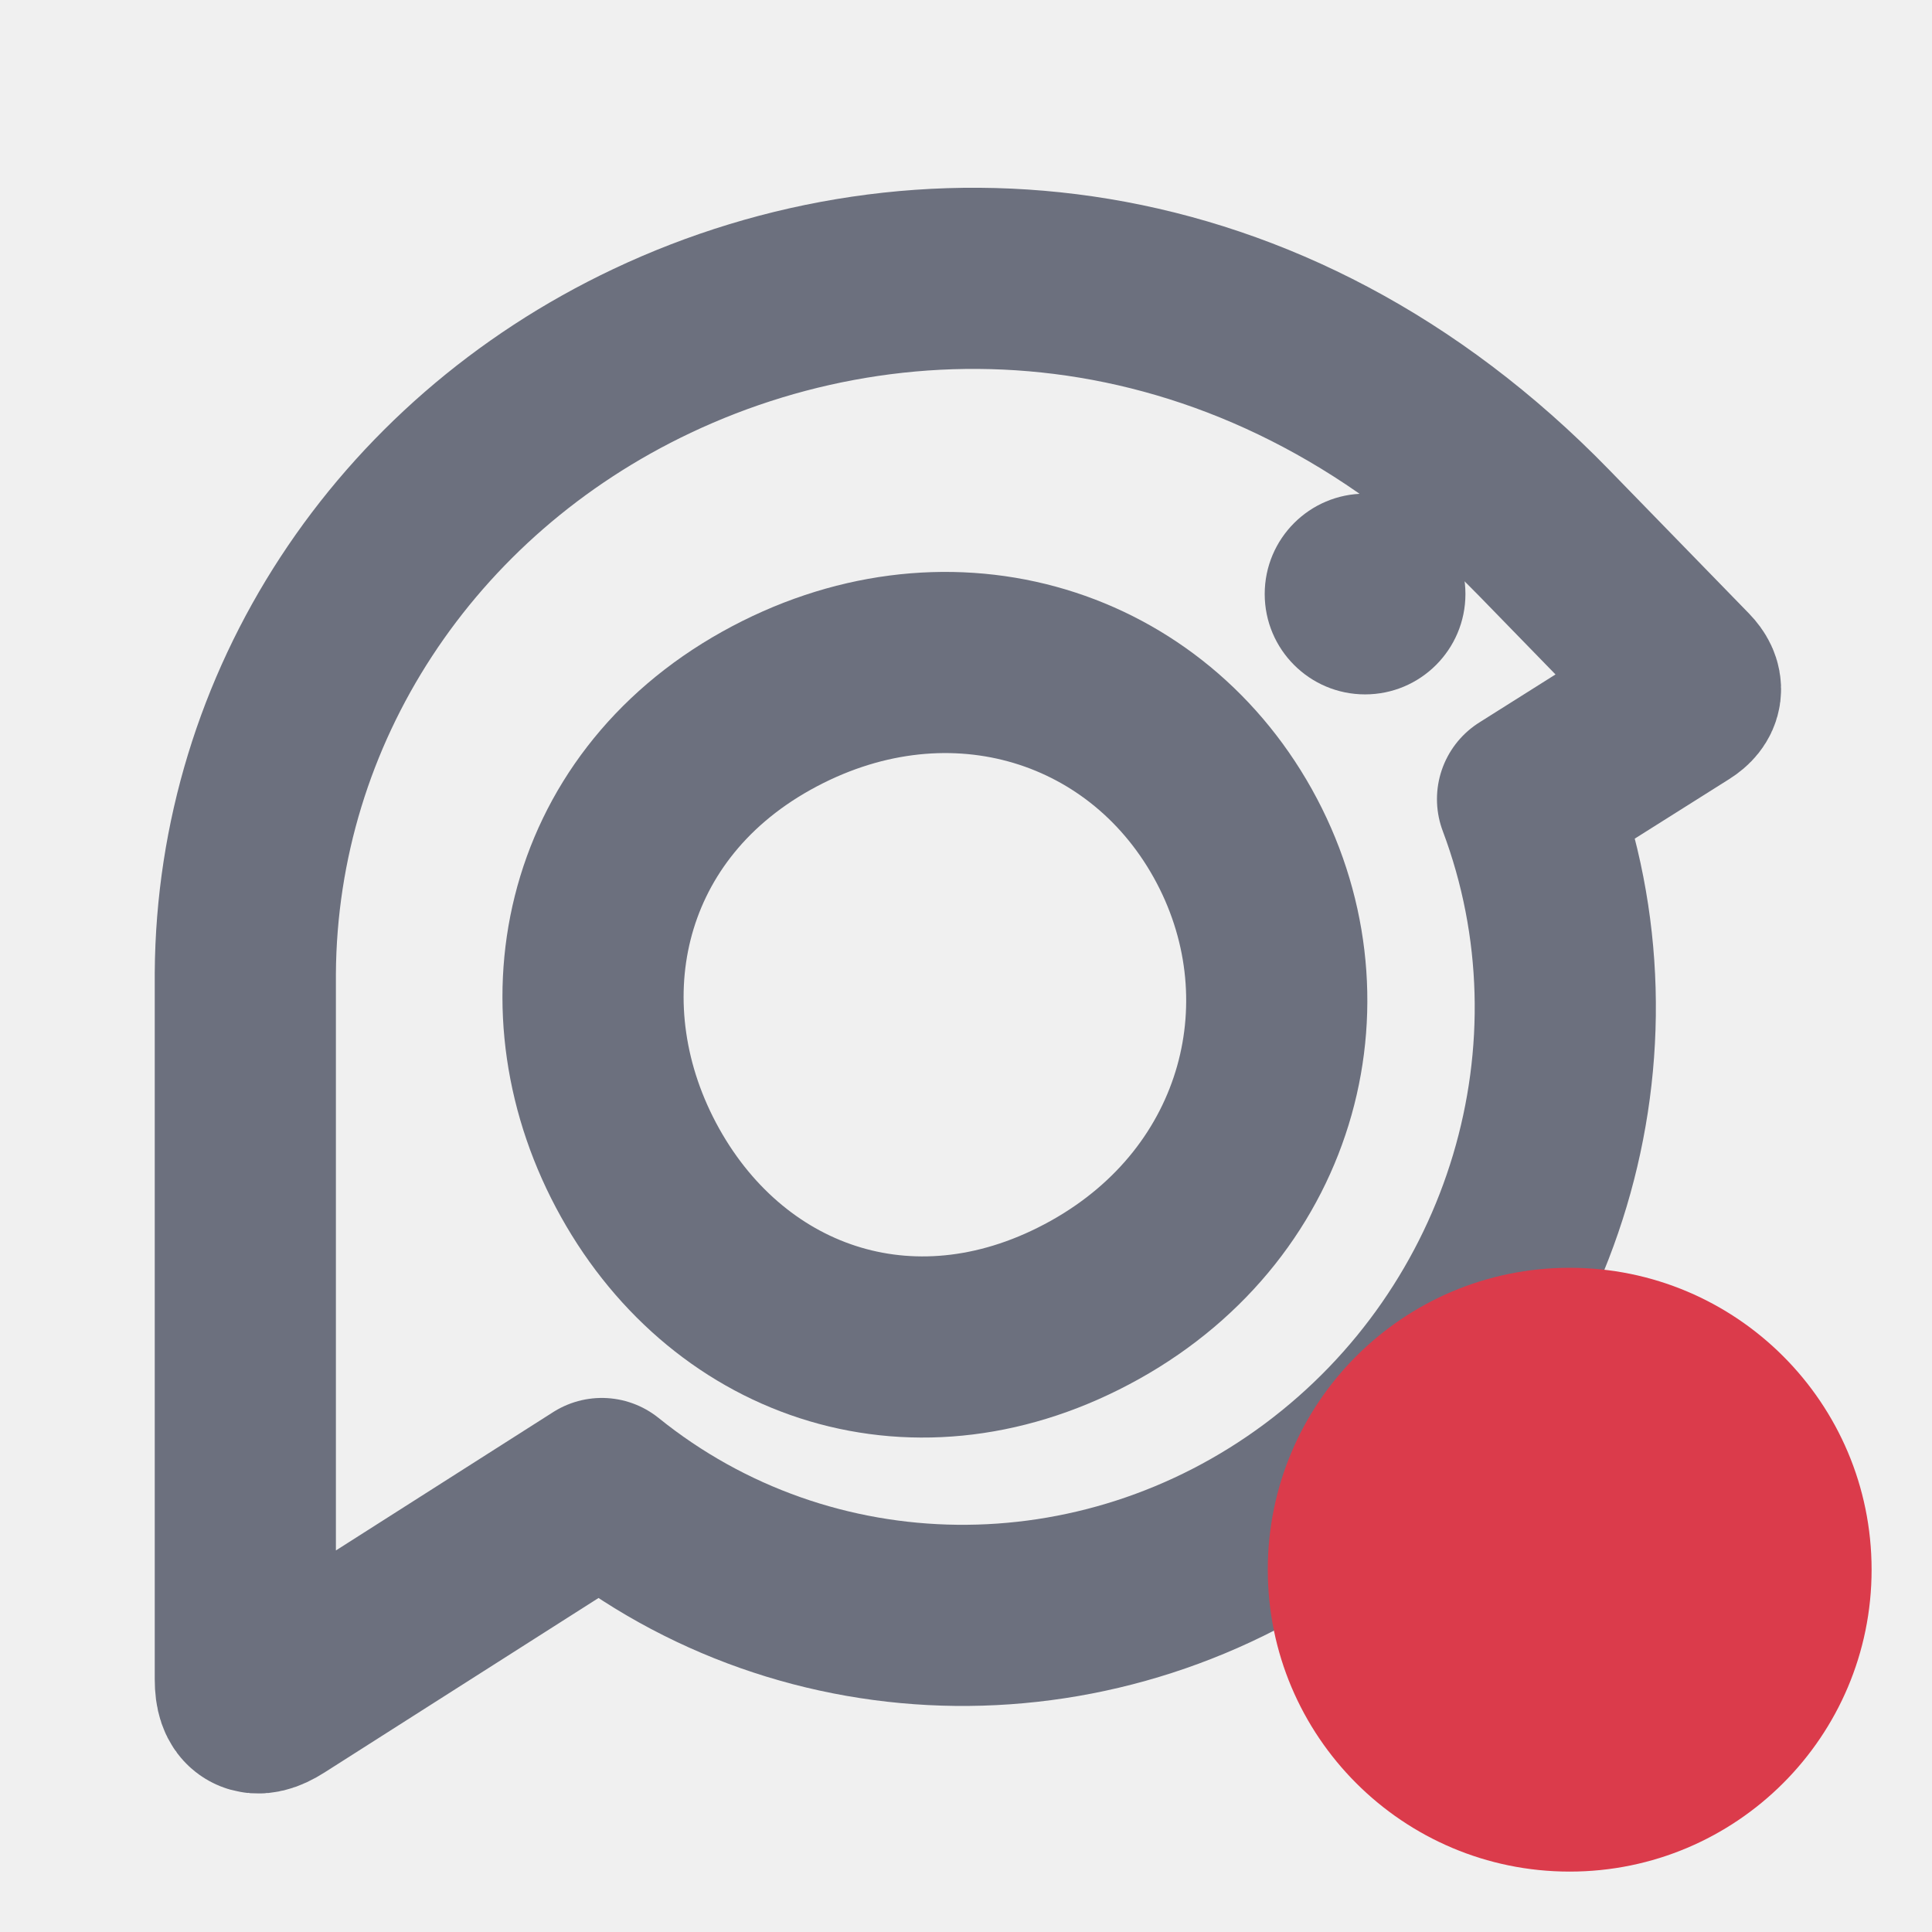
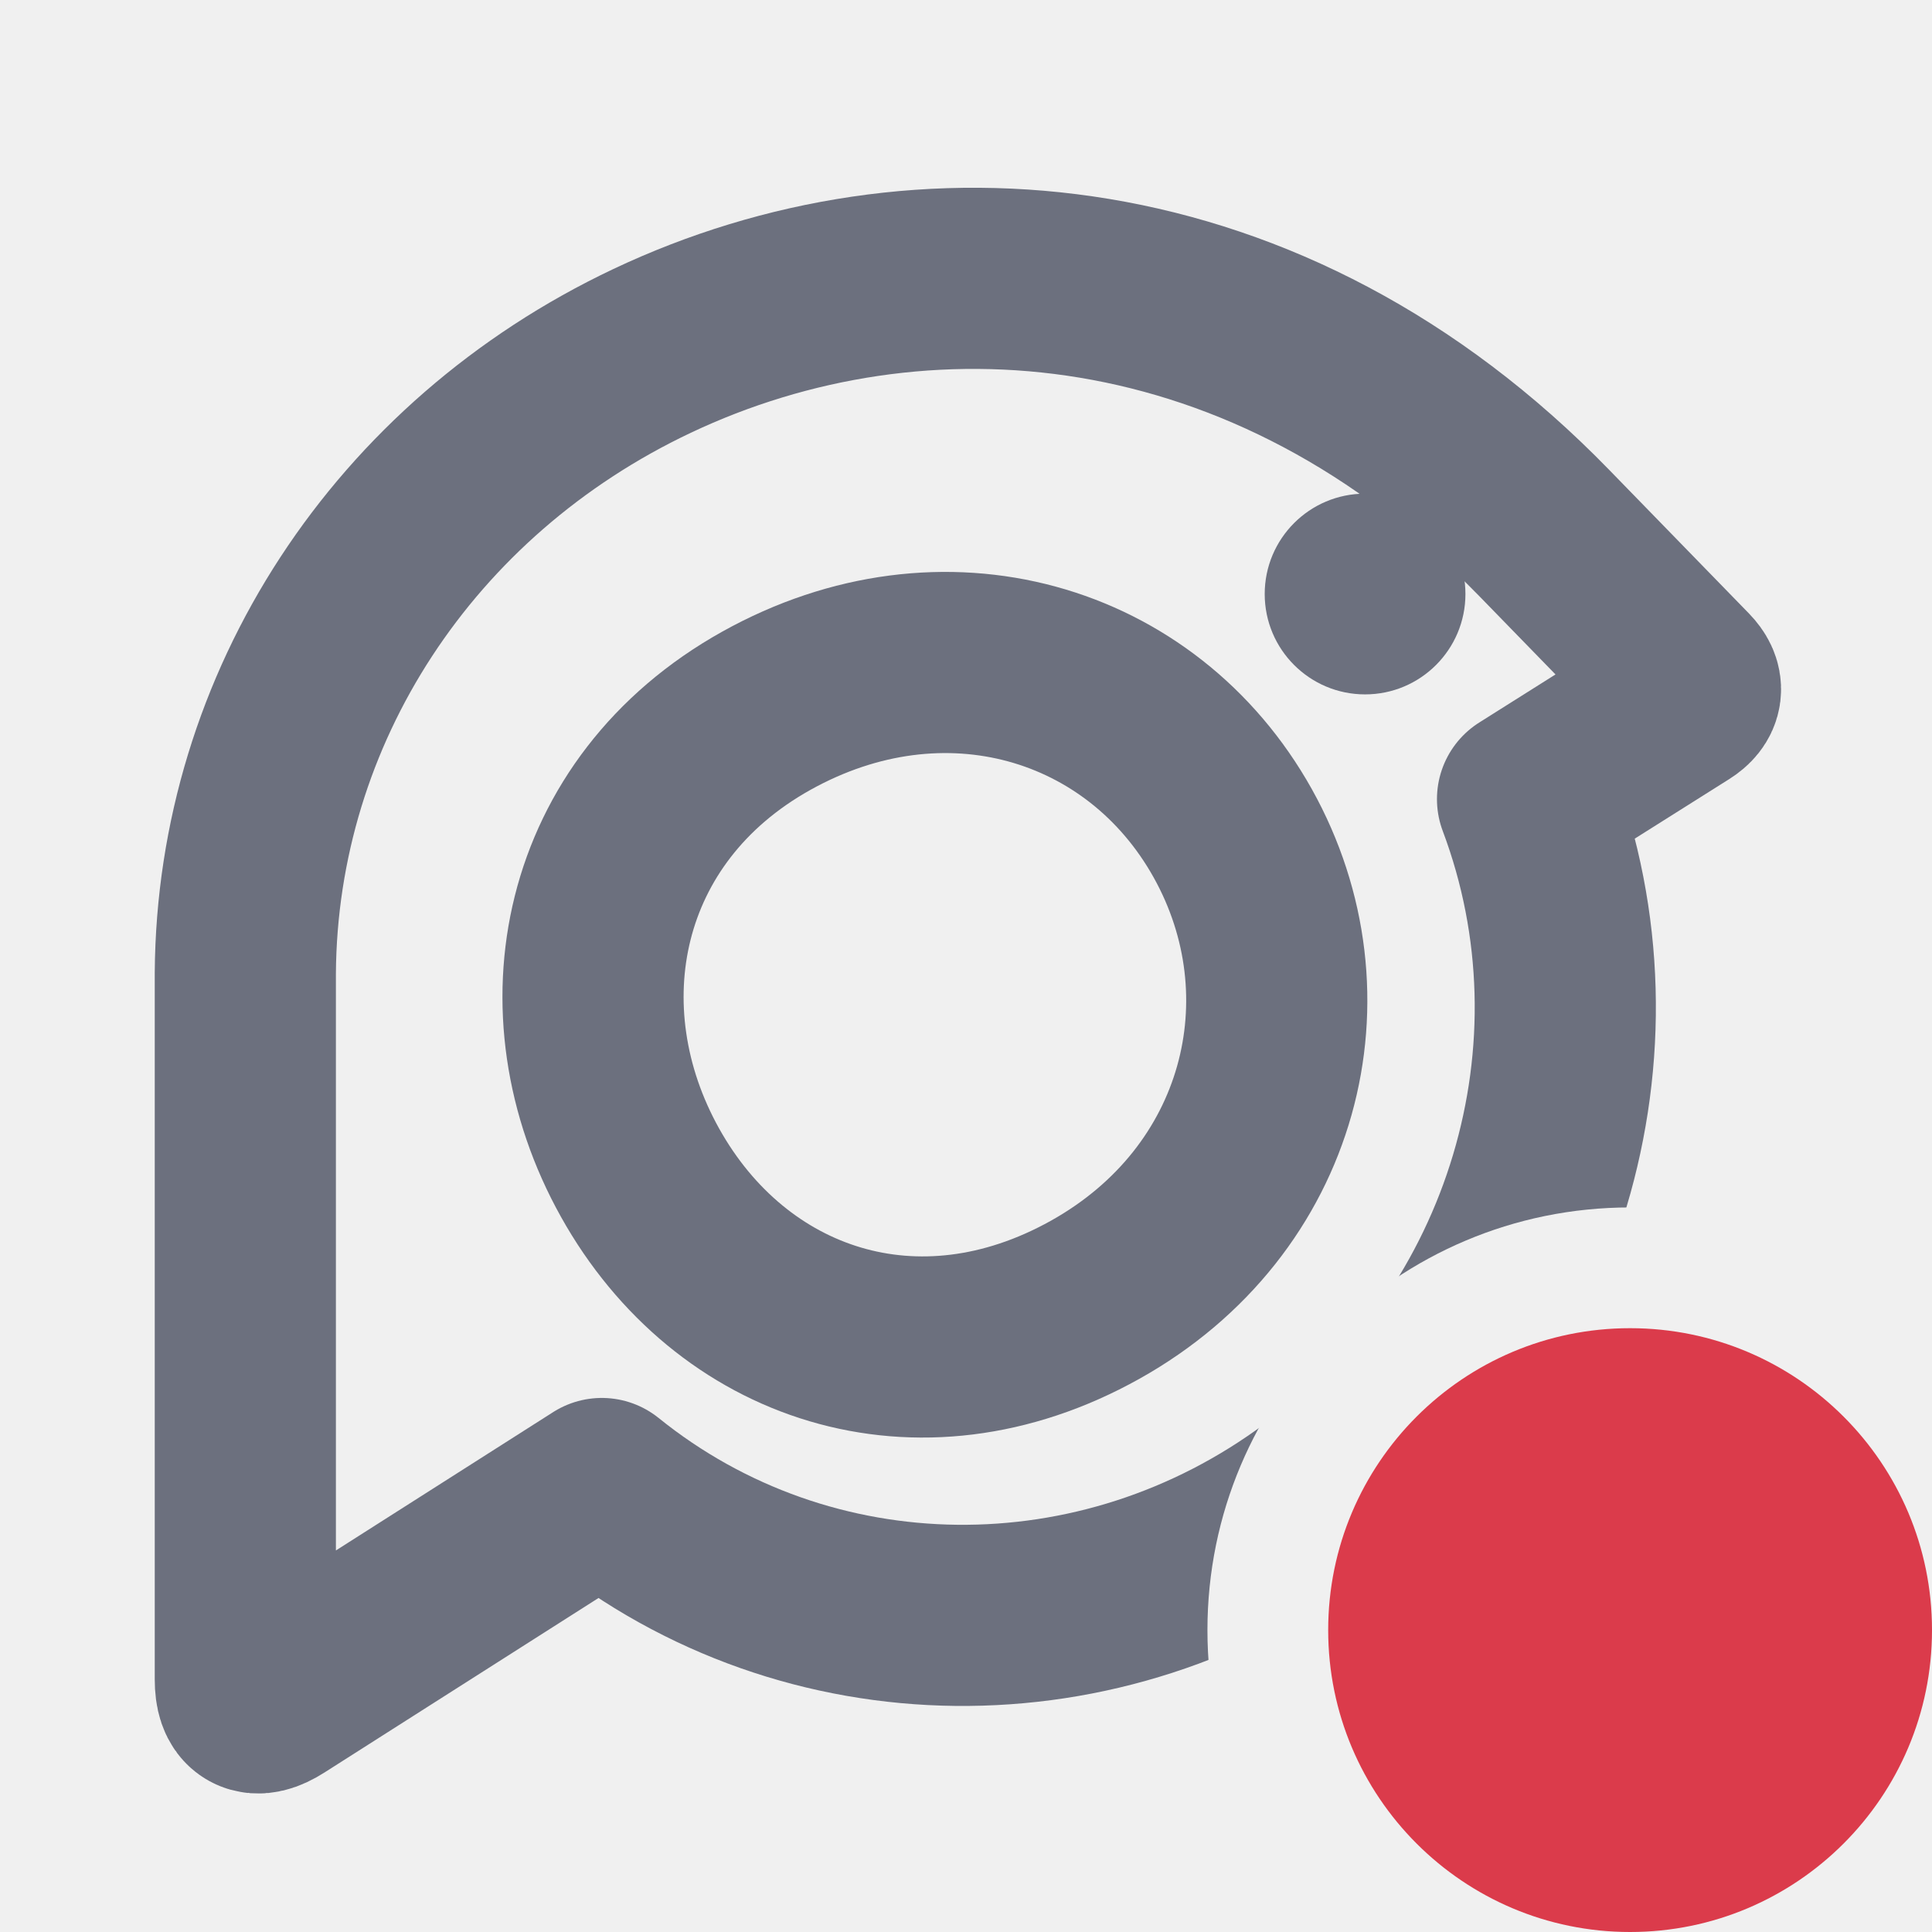
<svg xmlns="http://www.w3.org/2000/svg" width="16" height="16" viewBox="-12 -42 308 308">
-   <path d="M27.11 225.74 L27.11 113.13 C27.387 70.881 52.369 32.669 91.958 13.939 C134.443 -6.161 190.2 -2.218 234.141 42.928 L256.46 65.86 C257.993 67.44 257.83 68.817 255.97 69.99 L231.52 85.4 C246.493 125.196 232.85 170.793 198.262 196.55 C163.675 222.307 116.776 221.794 83.94 195.3 L31.96 228.4 C28.727 230.46 27.11 229.573 27.11 225.74 Z" fill="none" stroke="#6C707E" stroke-width="28.88" stroke-linejoin="round" />
-   <path d="M162.57 165.22 C190.8 149.461 198.999 116.772 184.523 90.842 C170.048 64.912 138.38 55.561 110.15 71.32 C81.92 87.079 75.566 119.03 90.042 144.96 C104.517 170.89 134.34 180.979 162.57 165.22 Z" fill="none" stroke="#6C707E" stroke-width="28.88" />
-   <path d="M189.62 52.7 A16 16 0 1 0 221.62 52.7 A16 16 0 1 0 189.62 52.7 Z" fill="#6C707E" />
-   <circle cx="238.24" cy="208.24" r="48.13" fill="#DB3B4B" />
+   <mask id="badge">
+     <rect x="-12" y="-42" width="308" height="308" fill="#fff" />
+     <circle cx="247.87" cy="217.87" r="67.38" fill="#000" />
+   </mask>
+   <g mask="url(#badge)">
+     <path d="M27.11 225.74 L27.11 113.13 C27.387 70.881 52.369 32.669 91.958 13.939 C134.443 -6.161 190.2 -2.218 234.141 42.928 L256.46 65.86 C257.993 67.44 257.83 68.817 255.97 69.99 L231.52 85.4 C246.493 125.196 232.85 170.793 198.262 196.55 C163.675 222.307 116.776 221.794 83.94 195.3 L31.96 228.4 C28.727 230.46 27.11 229.573 27.11 225.74 Z" fill="none" stroke="#6C707E" stroke-width="28.88" stroke-linejoin="round" />
+     <path d="M162.57 165.22 C190.8 149.461 198.999 116.772 184.523 90.842 C170.048 64.912 138.38 55.561 110.15 71.32 C81.92 87.079 75.566 119.03 90.042 144.96 C104.517 170.89 134.34 180.979 162.57 165.22 Z" fill="none" stroke="#6C707E" stroke-width="28.88" />
+     <path d="M189.62 52.7 A16 16 0 1 0 221.62 52.7 A16 16 0 1 0 189.62 52.7 Z" fill="#6C707E" />
+   </g>
+   <circle cx="247.87" cy="217.87" r="48.13" fill="#DB3B4B" />
</svg>
